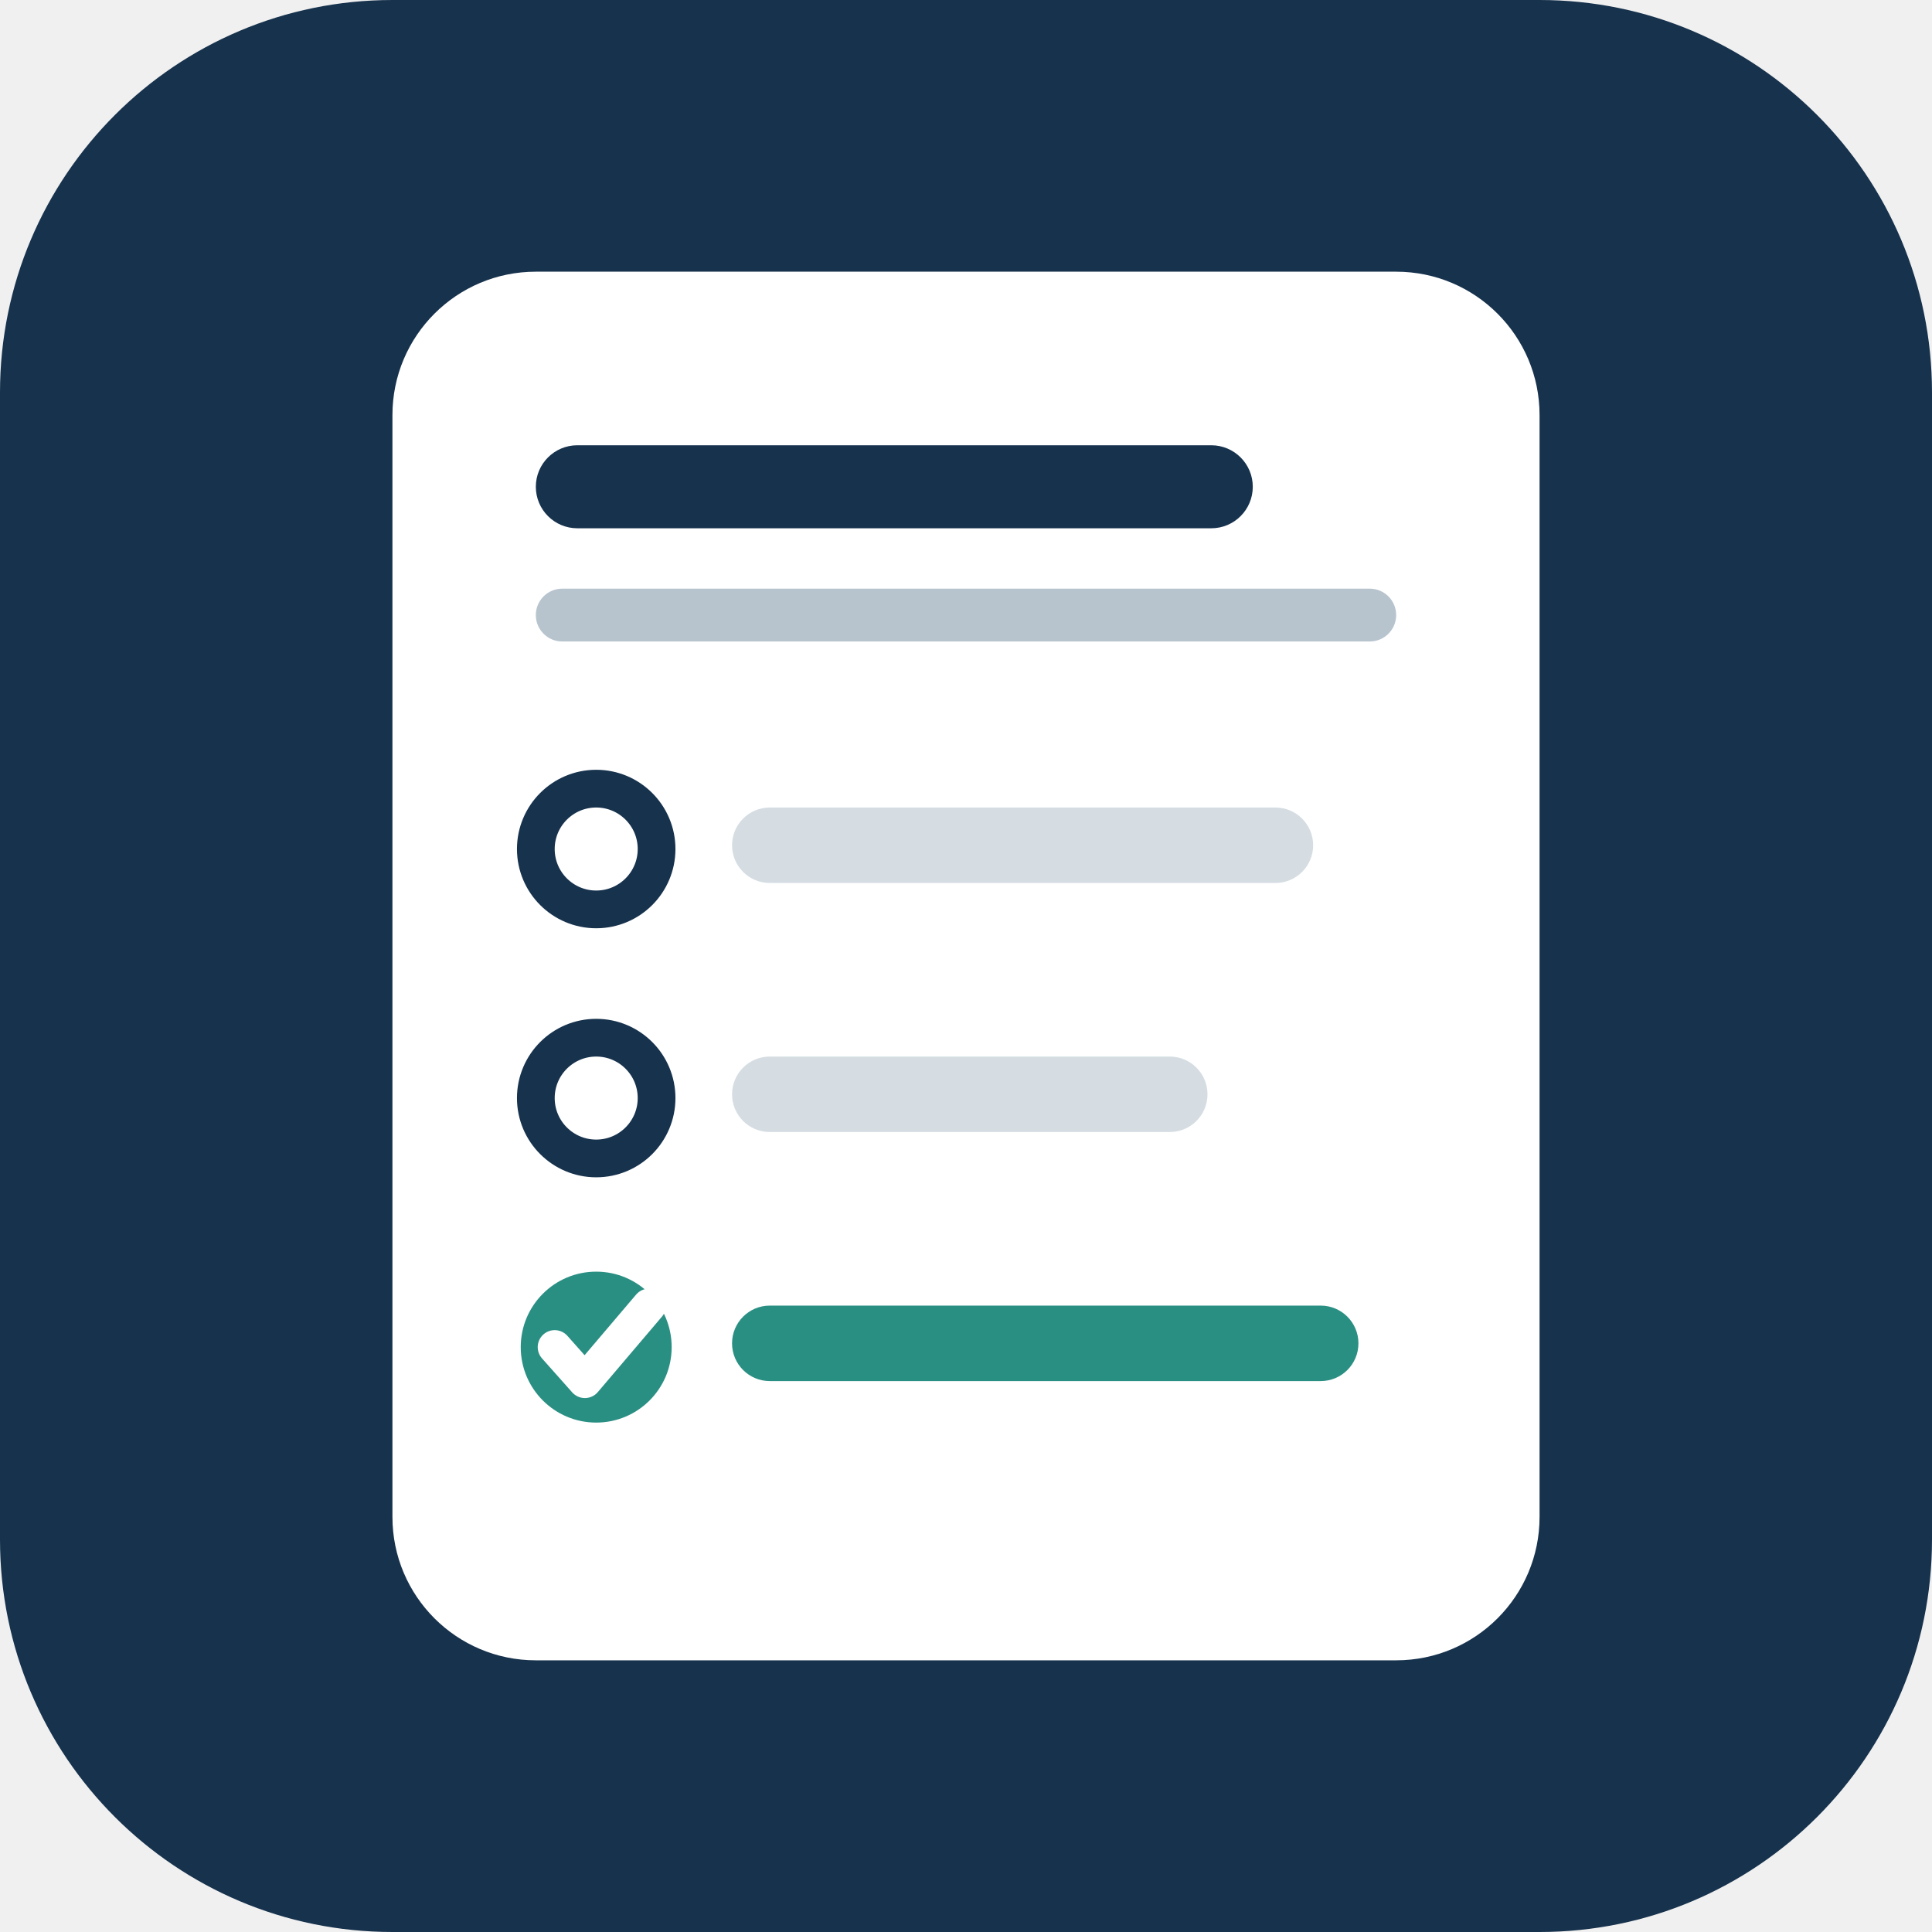
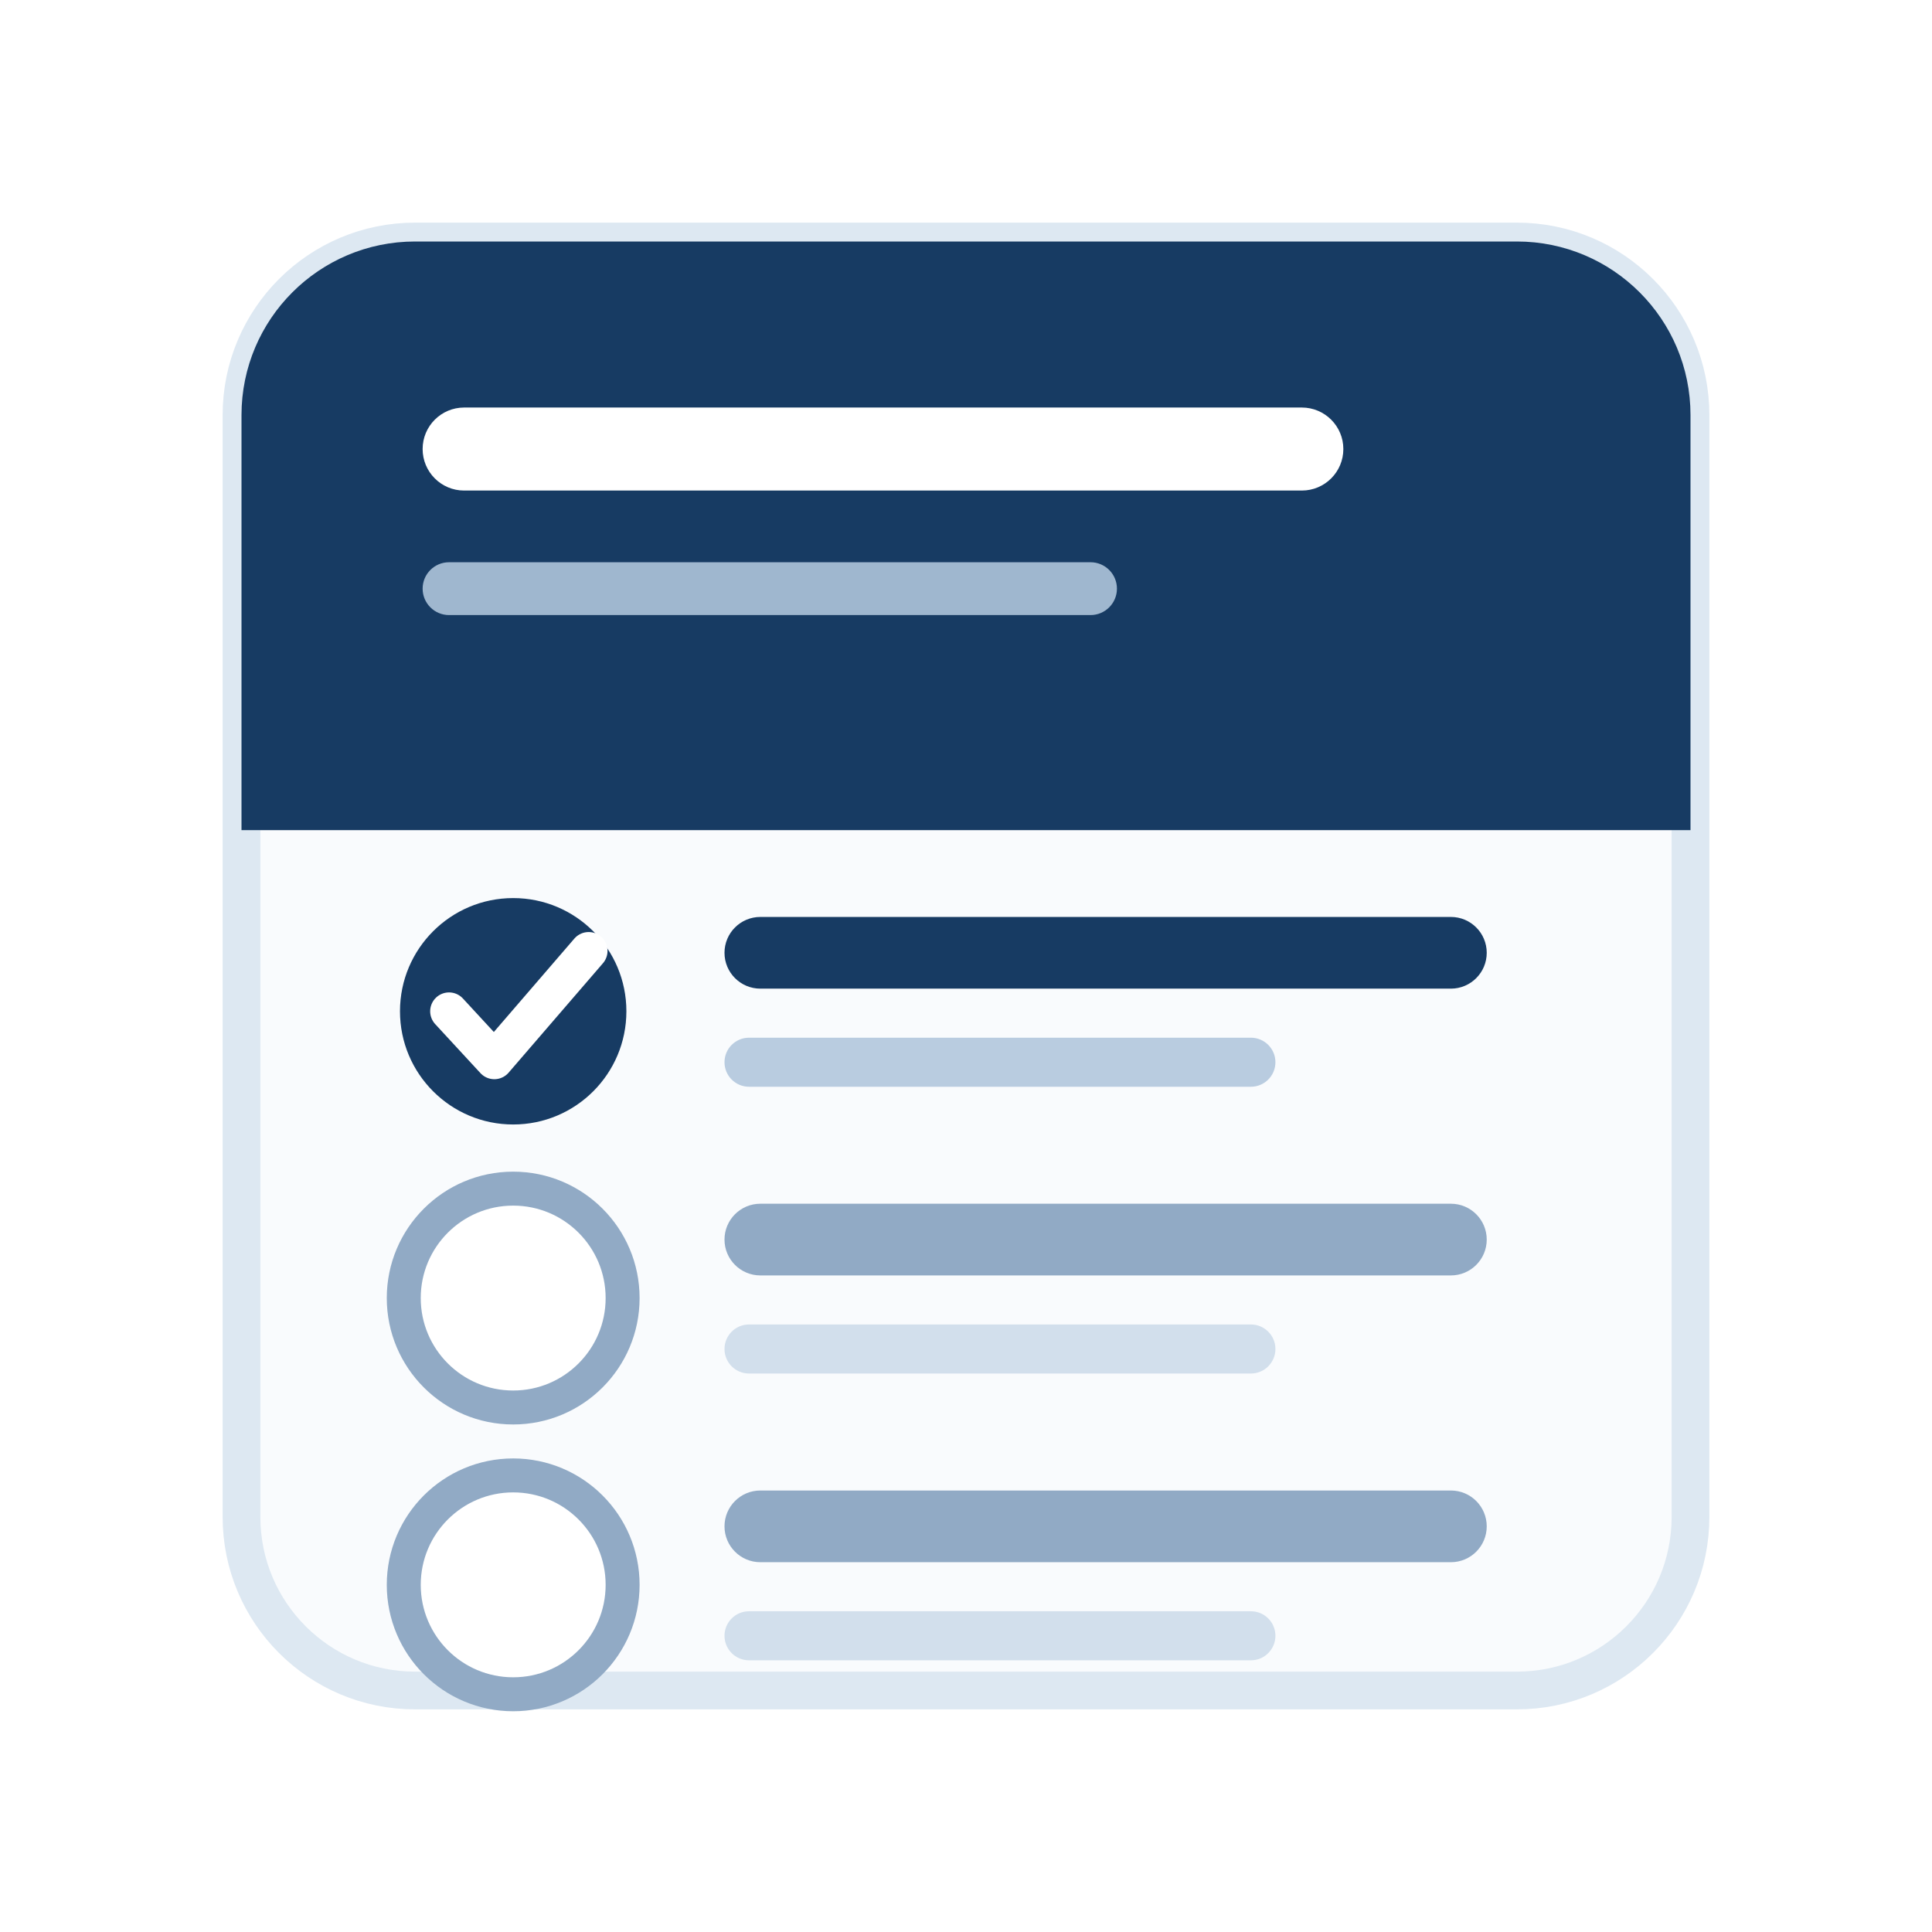
- <svg xmlns="http://www.w3.org/2000/svg" viewBox="0 0 512 512" width="512" height="512" role="img" aria-labelledby="title desc">
-   <rect width="512" height="512" rx="104" fill="#17324D" />
-   <rect x="104" y="72" width="304" height="368" rx="38" fill="#FFFFFF" />
-   <rect x="142" y="118" width="190" height="22" rx="11" fill="#17324D" />
-   <rect x="142" y="156" width="228" height="14" rx="7" fill="#B7C4CE" />
-   <circle cx="158" cy="225" r="16" fill="none" stroke="#17324D" stroke-width="10" />
-   <rect x="194" y="214" width="154" height="20" rx="10" fill="#D5DDE3" />
-   <circle cx="158" cy="291" r="16" fill="none" stroke="#17324D" stroke-width="10" />
-   <rect x="194" y="280" width="126" height="20" rx="10" fill="#D5DDE3" />
-   <circle cx="158" cy="357" r="20" fill="#2A8F83" />
-   <path d="M147 357l8 9 17-20" fill="none" stroke="#FFFFFF" stroke-width="9" stroke-linecap="round" stroke-linejoin="round" />
-   <rect x="194" y="346" width="166" height="20" rx="10" fill="#2A8F83" />
+ <svg xmlns="http://www.w3.org/2000/svg" width="512" height="512" viewBox="0 0 512 512" role="img" aria-labelledby="title desc">
+   <rect width="512" height="512" fill="#FFFFFF" />
+   <rect x="64" y="64" width="384" height="384" rx="46" fill="#F9FBFD" stroke="#DDE8F2" stroke-width="10" />
+   <path d="M110 64h292c25.4 0 46 20.6 46 46v110H64V110c0-25.4 20.6-46 46-46z" fill="#173B63" />
+   <rect x="112" y="108" width="244" height="22" rx="11" fill="#FFFFFF" />
+   <rect x="112" y="149" width="184" height="14" rx="7" fill="#9FB7CF" />
+   <circle cx="136" cy="268" r="30" fill="#173B63" />
+   <path d="M119 268l12 13 25-29" fill="none" stroke="#FFFFFF" stroke-width="10" stroke-linecap="round" stroke-linejoin="round" />
+   <rect x="192" y="243" width="202" height="19" rx="9.5" fill="#173B63" />
+   <rect x="192" y="275" width="146" height="13" rx="6.5" fill="#B9CCE0" />
+   <circle cx="136" cy="344" r="29" fill="#FFFFFF" stroke="#91AAC5" stroke-width="9" />
+   <rect x="192" y="319" width="202" height="19" rx="9.5" fill="#91AAC5" />
+   <rect x="192" y="351" width="146" height="13" rx="6.5" fill="#D2DFEC" />
+   <circle cx="136" cy="420" r="29" fill="#FFFFFF" stroke="#91AAC5" stroke-width="9" />
+   <rect x="192" y="395" width="202" height="19" rx="9.5" fill="#91AAC5" />
+   <rect x="192" y="427" width="146" height="13" rx="6.5" fill="#D2DFEC" />
</svg>
